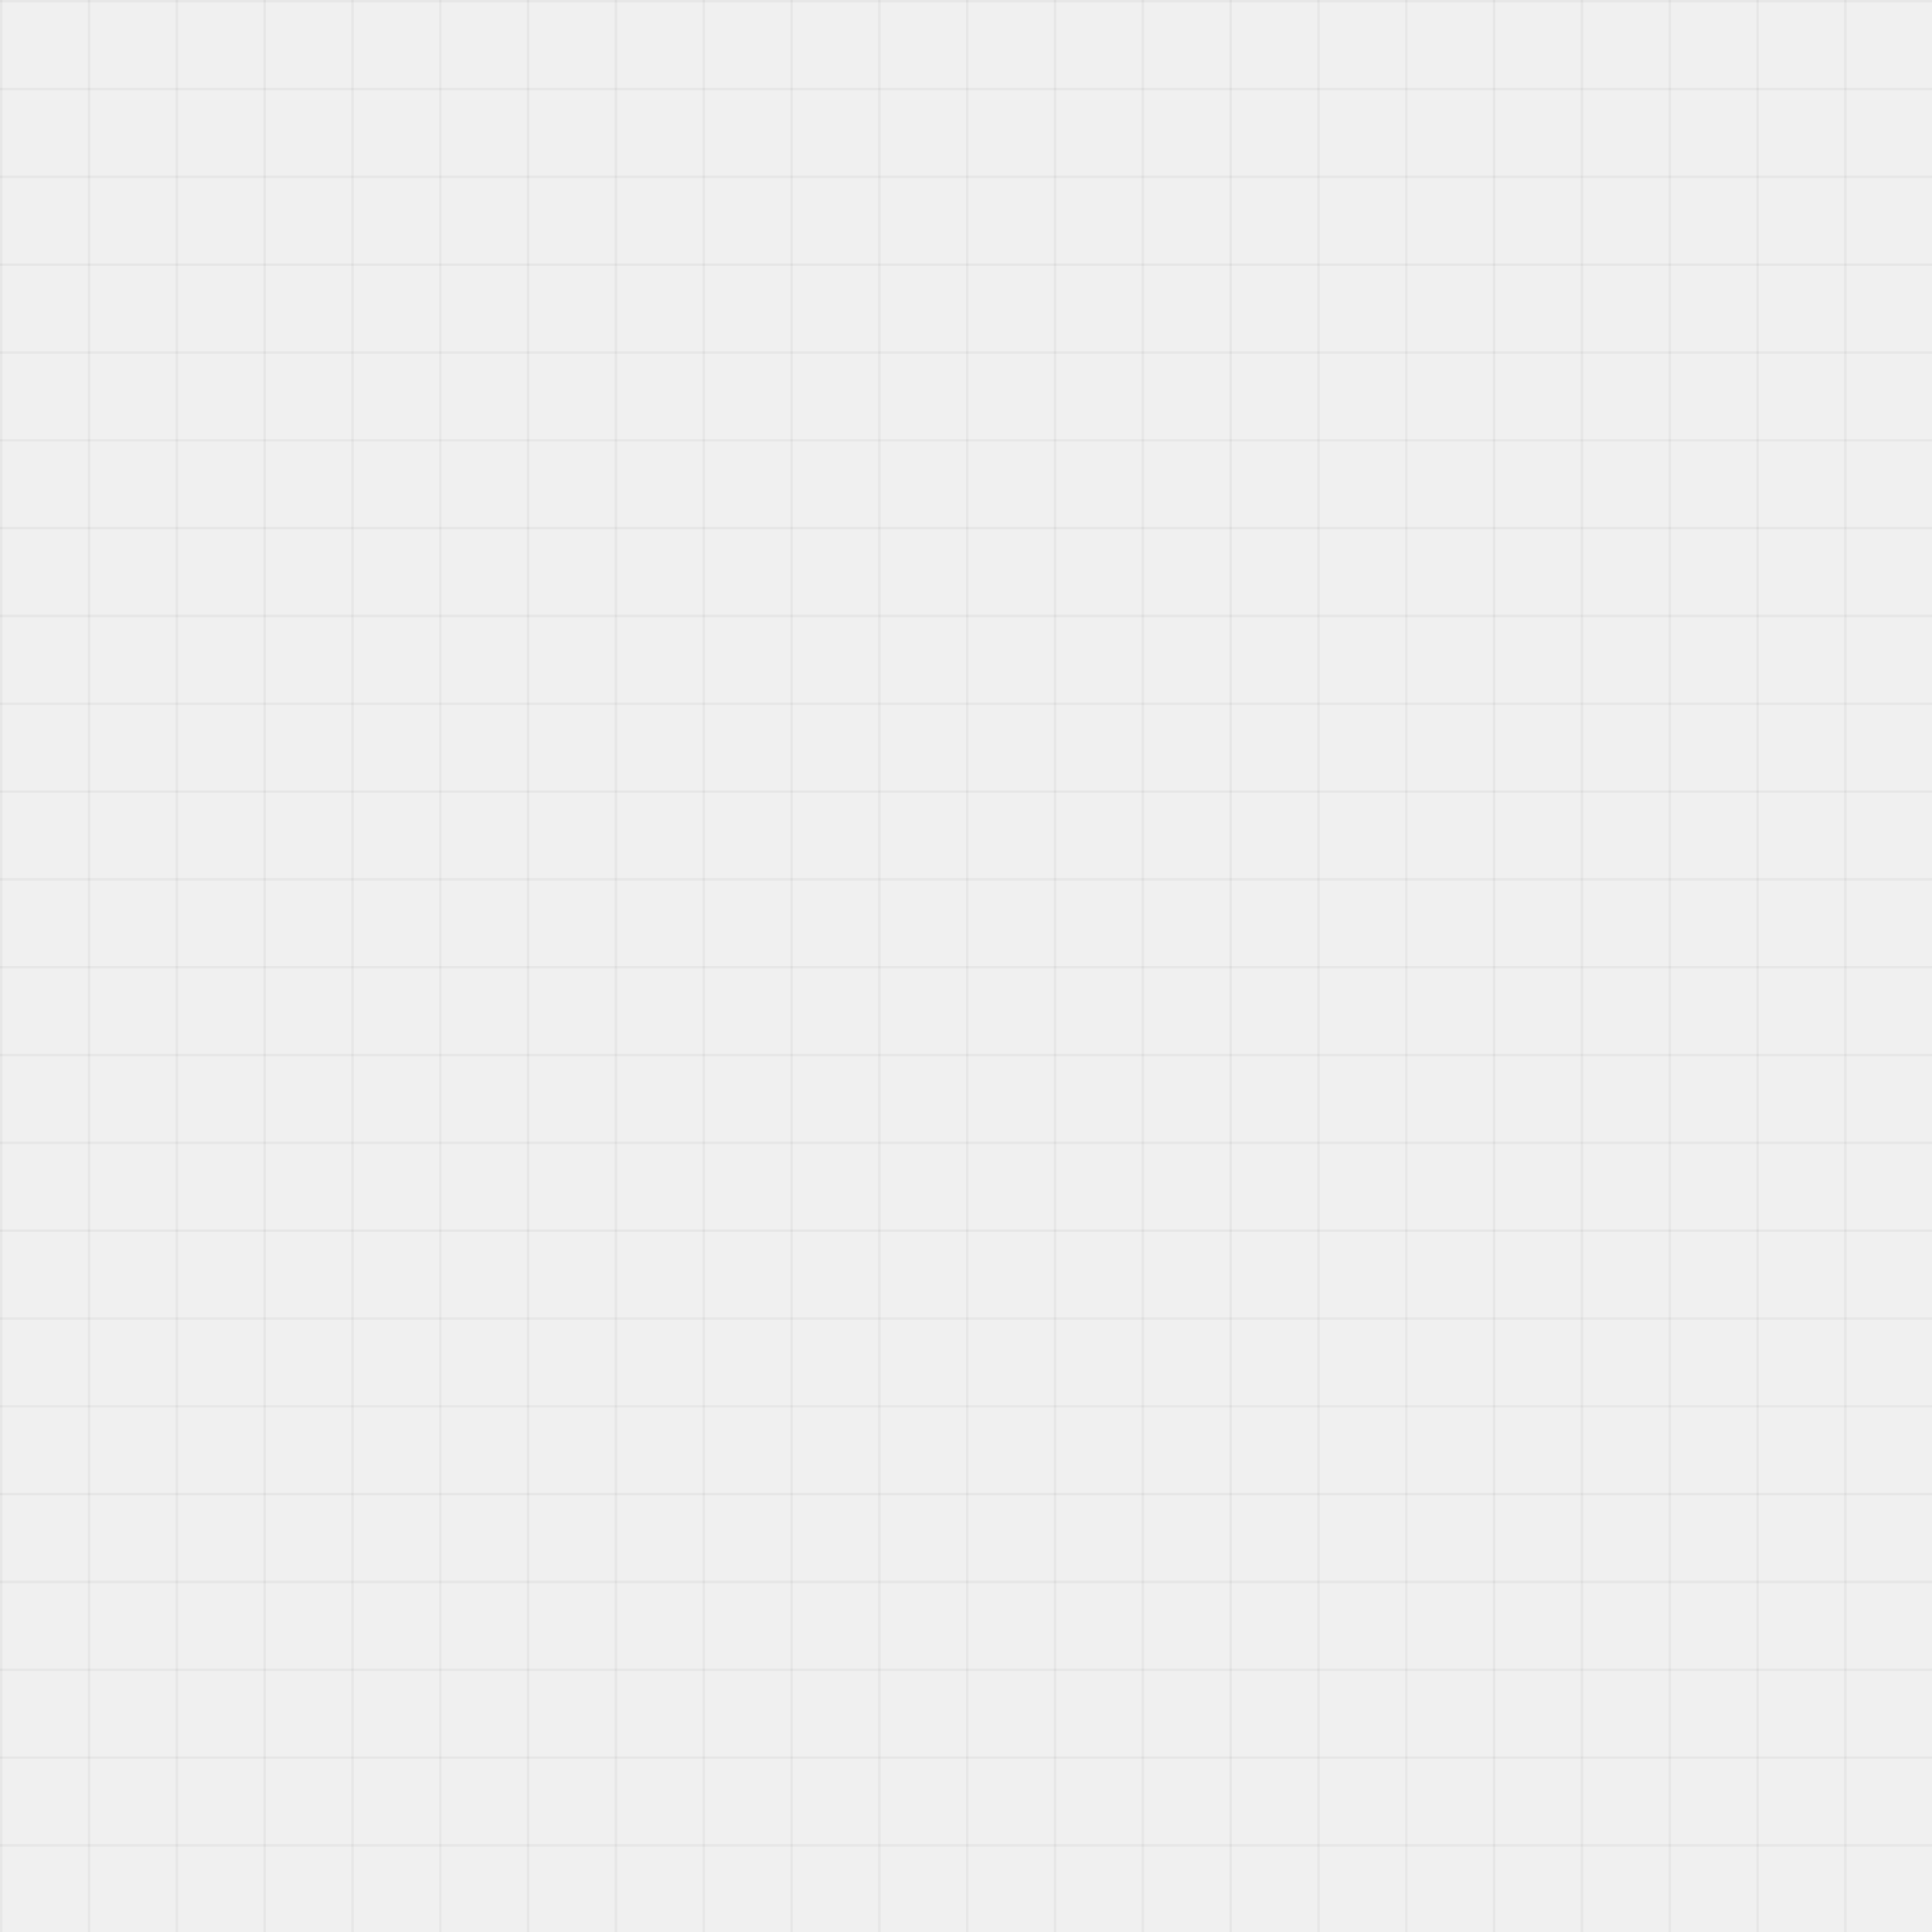
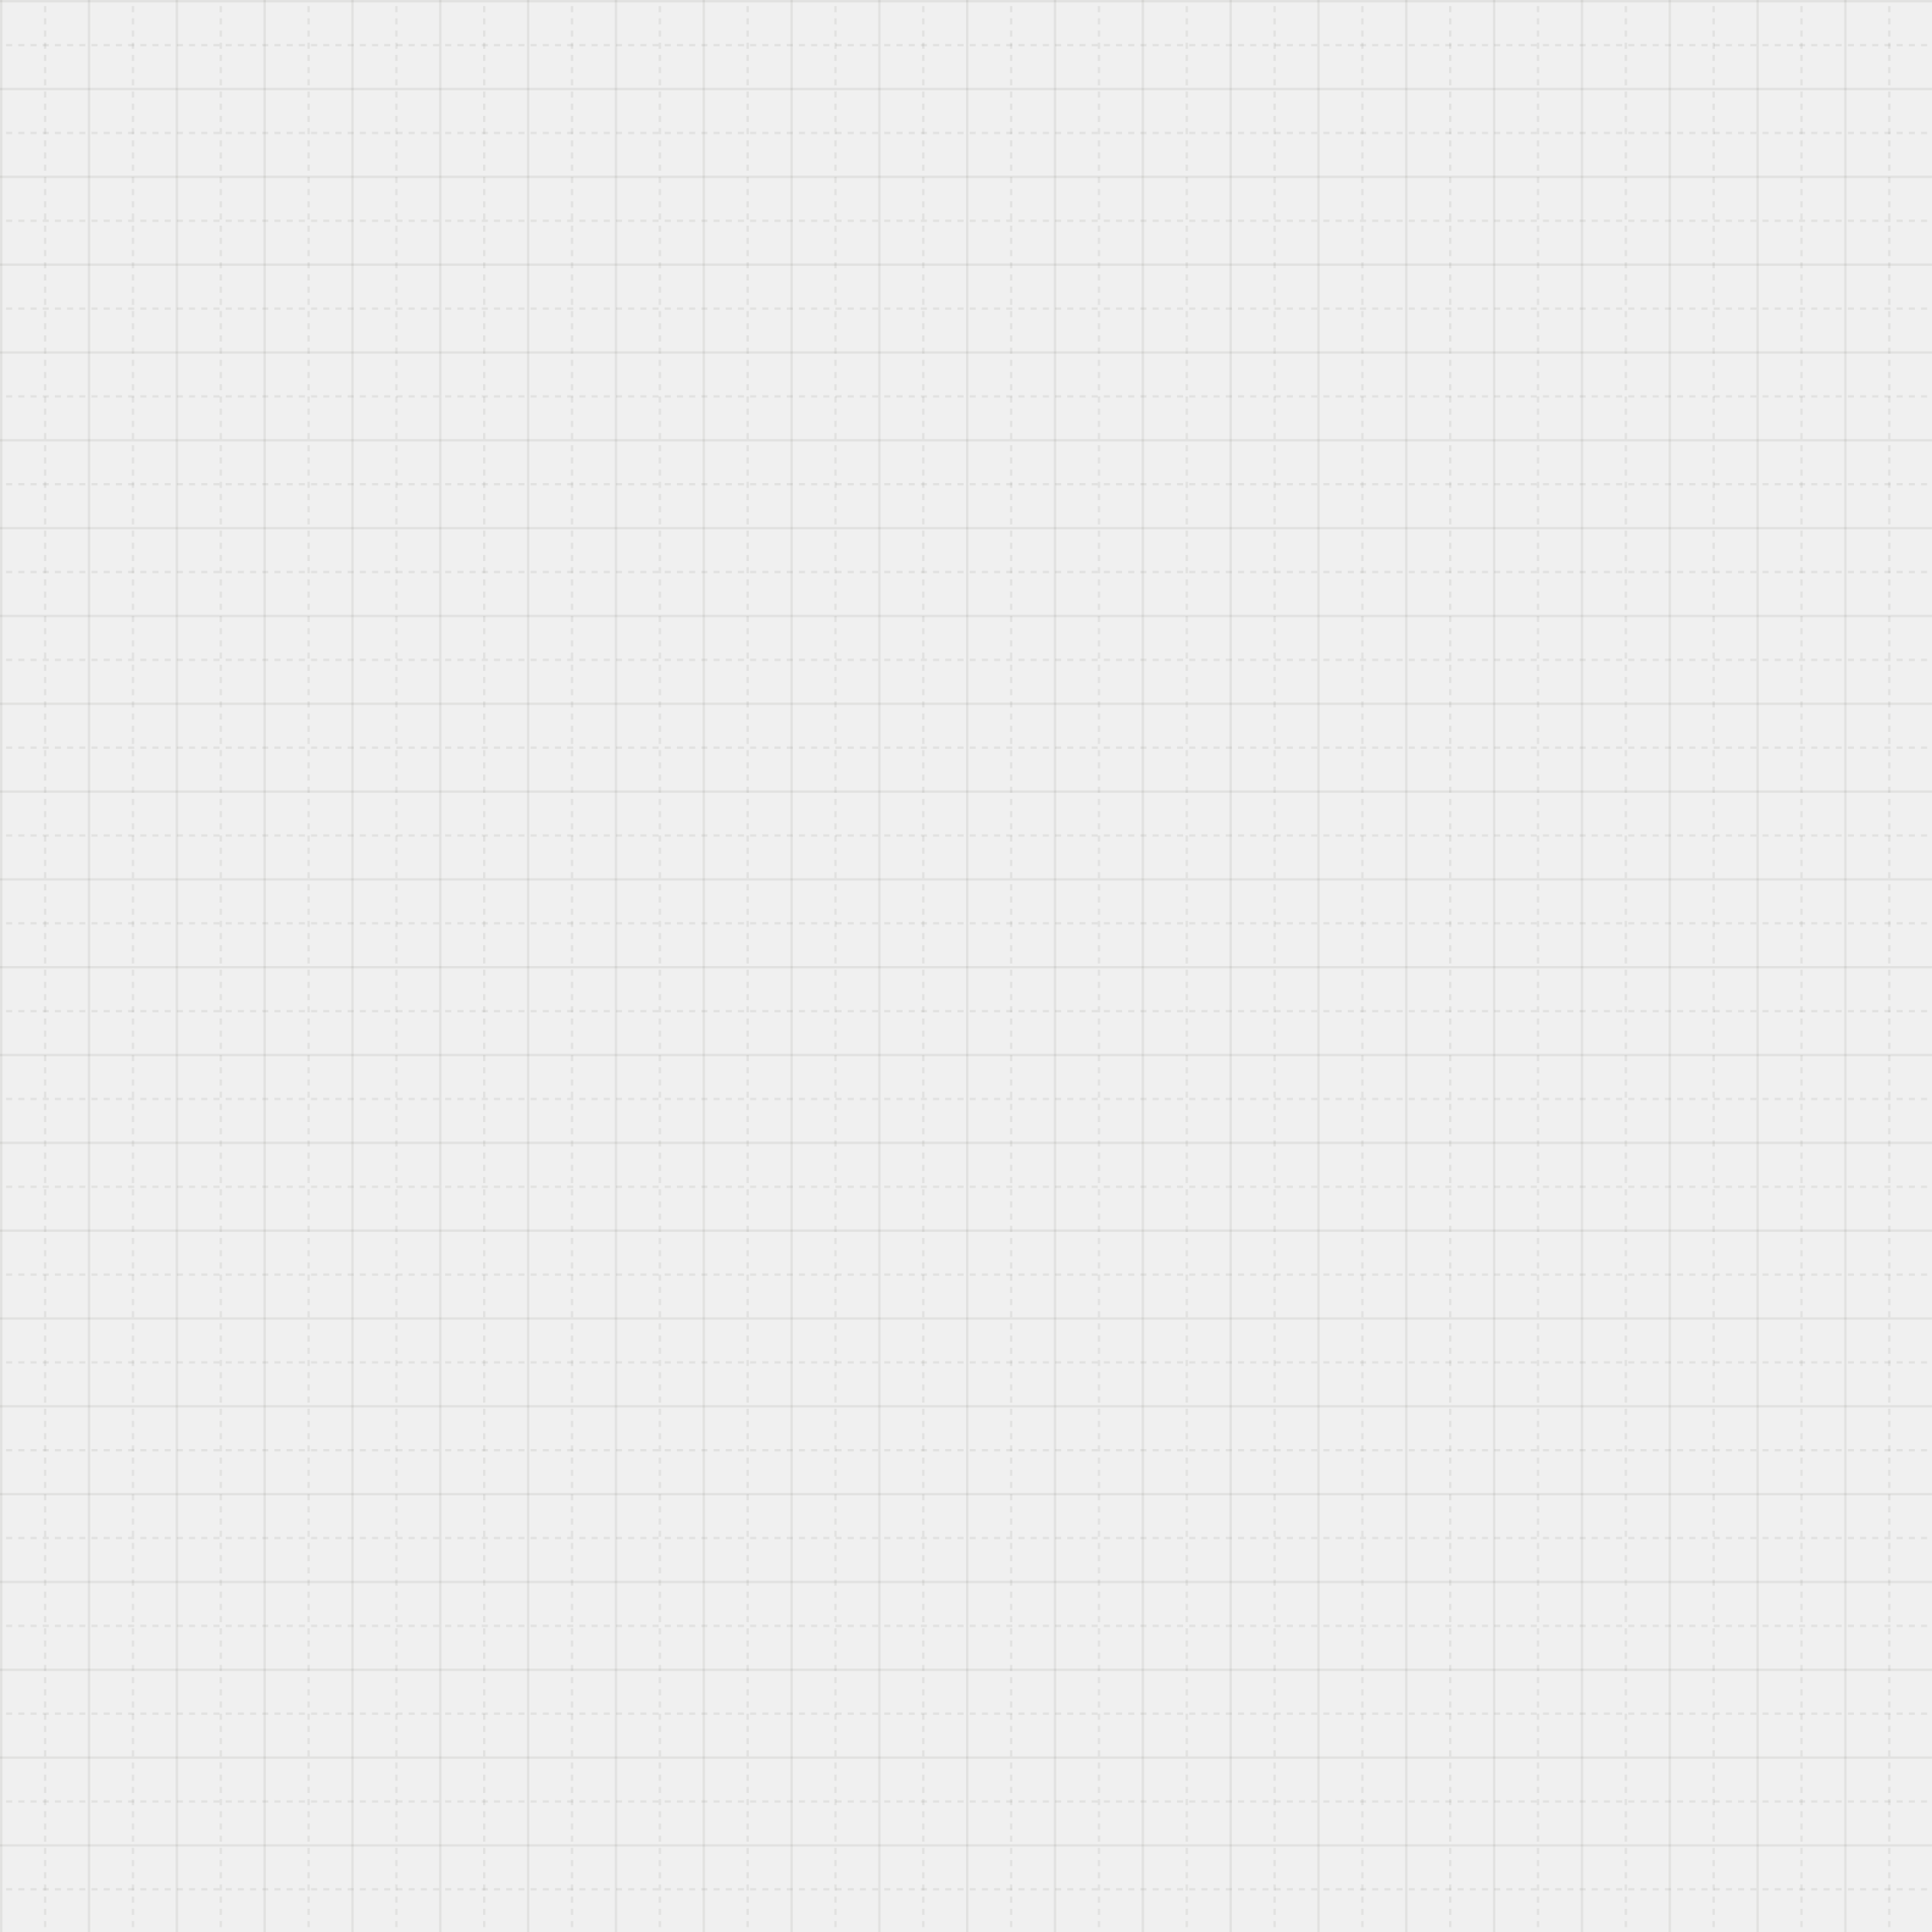
<svg xmlns="http://www.w3.org/2000/svg" width="792" height="792" viewBox="0 0 792 792" fill="none">
-   <g clip-path="url(#clip0_108_85)">
-     <line x1="800" y1="756.5" y2="756.5" stroke="#3B392C" stroke-opacity="0.05" />
-     <line x1="800" y1="720.5" y2="720.5" stroke="#3B392C" stroke-opacity="0.05" />
-     <line x1="800" y1="684.5" y2="684.5" stroke="#3B392C" stroke-opacity="0.05" />
-     <line x1="800" y1="648.5" y2="648.5" stroke="#3B392C" stroke-opacity="0.05" />
-     <line x1="800" y1="612.5" y2="612.5" stroke="#3B392C" stroke-opacity="0.05" />
-     <line x1="800" y1="576.5" y2="576.5" stroke="#3B392C" stroke-opacity="0.05" />
-     <line x1="800" y1="540.5" y2="540.5" stroke="#3B392C" stroke-opacity="0.05" />
-     <line x1="800" y1="504.5" y2="504.5" stroke="#3B392C" stroke-opacity="0.05" />
-     <line x1="800" y1="468.5" y2="468.5" stroke="#3B392C" stroke-opacity="0.05" />
-     <line x1="800" y1="432.5" y2="432.5" stroke="#3B392C" stroke-opacity="0.05" />
-     <line x1="800" y1="396.5" y2="396.5" stroke="#3B392C" stroke-opacity="0.05" />
-     <line x1="800" y1="360.5" y2="360.5" stroke="#3B392C" stroke-opacity="0.05" />
-     <line x1="800" y1="324.5" y2="324.5" stroke="#3B392C" stroke-opacity="0.05" />
-     <line x1="800" y1="288.5" y2="288.5" stroke="#3B392C" stroke-opacity="0.05" />
-     <line x1="800" y1="252.5" y2="252.5" stroke="#3B392C" stroke-opacity="0.05" />
-     <line x1="800" y1="216.5" y2="216.5" stroke="#3B392C" stroke-opacity="0.05" />
-     <line x1="800" y1="180.5" y2="180.5" stroke="#3B392C" stroke-opacity="0.05" />
-     <line x1="800" y1="144.5" y2="144.5" stroke="#3B392C" stroke-opacity="0.05" />
-     <line x1="800" y1="108.5" y2="108.5" stroke="#3B392C" stroke-opacity="0.05" />
-     <line x1="800" y1="72.5" y2="72.5" stroke="#3B392C" stroke-opacity="0.05" />
-     <line x1="800" y1="36.5" y2="36.5" stroke="#3B392C" stroke-opacity="0.05" />
-     <line x1="800" y1="0.5" y2="0.5" stroke="#3B392C" stroke-opacity="0.05" />
-     <line x1="0.5" y1="800" x2="0.5" stroke="#3B392C" stroke-opacity="0.05" />
-     <line x1="36.5" y1="800" x2="36.5" stroke="#3B392C" stroke-opacity="0.05" />
-     <line x1="72.5" y1="800" x2="72.5" stroke="#3B392C" stroke-opacity="0.05" />
-     <line x1="108.5" y1="800" x2="108.5" stroke="#3B392C" stroke-opacity="0.05" />
-     <line x1="144.5" y1="800" x2="144.5" stroke="#3B392C" stroke-opacity="0.05" />
-     <line x1="180.5" y1="800" x2="180.5" stroke="#3B392C" stroke-opacity="0.05" />
-     <line x1="216.5" y1="800" x2="216.5" stroke="#3B392C" stroke-opacity="0.05" />
-     <line x1="252.5" y1="800" x2="252.5" stroke="#3B392C" stroke-opacity="0.05" />
-     <line x1="288.5" y1="800" x2="288.5" stroke="#3B392C" stroke-opacity="0.05" />
-     <line x1="324.5" y1="800" x2="324.5" stroke="#3B392C" stroke-opacity="0.05" />
-     <line x1="360.5" y1="800" x2="360.5" stroke="#3B392C" stroke-opacity="0.05" />
-     <line x1="396.5" y1="800" x2="396.5" stroke="#3B392C" stroke-opacity="0.05" />
-     <line x1="432.5" y1="800" x2="432.5" stroke="#3B392C" stroke-opacity="0.05" />
-     <line x1="468.5" y1="800" x2="468.5" stroke="#3B392C" stroke-opacity="0.05" />
-     <line x1="504.5" y1="800" x2="504.5" stroke="#3B392C" stroke-opacity="0.05" />
-     <line x1="540.5" y1="800" x2="540.5" stroke="#3B392C" stroke-opacity="0.05" />
-     <line x1="576.5" y1="800" x2="576.5" stroke="#3B392C" stroke-opacity="0.05" />
-     <line x1="612.5" y1="800" x2="612.5" stroke="#3B392C" stroke-opacity="0.05" />
-     <line x1="648.5" y1="800" x2="648.5" stroke="#3B392C" stroke-opacity="0.05" />
-     <line x1="684.5" y1="800" x2="684.5" stroke="#3B392C" stroke-opacity="0.05" />
-     <line x1="720.5" y1="800" x2="720.5" stroke="#3B392C" stroke-opacity="0.05" />
-     <line x1="756.5" y1="800" x2="756.5" stroke="#3B392C" stroke-opacity="0.05" />
+   <g clip-path="url(#clip0_113_2)">
+     <line x1="800" y1="756.5" y2="756.5" stroke="#3B392C" stroke-opacity="0.075" />
+     <line x1="800" y1="720.5" y2="720.5" stroke="#3B392C" stroke-opacity="0.075" />
+     <line x1="800" y1="684.5" y2="684.5" stroke="#3B392C" stroke-opacity="0.075" />
+     <line x1="800" y1="648.5" y2="648.5" stroke="#3B392C" stroke-opacity="0.075" />
+     <line x1="800" y1="612.5" y2="612.5" stroke="#3B392C" stroke-opacity="0.075" />
+     <line x1="800" y1="576.5" y2="576.5" stroke="#3B392C" stroke-opacity="0.075" />
+     <line x1="800" y1="540.5" y2="540.5" stroke="#3B392C" stroke-opacity="0.075" />
+     <line x1="800" y1="504.5" y2="504.5" stroke="#3B392C" stroke-opacity="0.075" />
+     <line x1="800" y1="468.5" y2="468.5" stroke="#3B392C" stroke-opacity="0.075" />
+     <line x1="800" y1="432.5" y2="432.5" stroke="#3B392C" stroke-opacity="0.075" />
+     <line x1="800" y1="396.5" y2="396.5" stroke="#3B392C" stroke-opacity="0.075" />
+     <line x1="800" y1="360.5" y2="360.5" stroke="#3B392C" stroke-opacity="0.075" />
+     <line x1="800" y1="324.5" y2="324.5" stroke="#3B392C" stroke-opacity="0.075" />
+     <line x1="800" y1="288.5" y2="288.5" stroke="#3B392C" stroke-opacity="0.075" />
+     <line x1="800" y1="252.5" y2="252.5" stroke="#3B392C" stroke-opacity="0.075" />
+     <line x1="800" y1="216.5" y2="216.5" stroke="#3B392C" stroke-opacity="0.075" />
+     <line x1="800" y1="180.5" y2="180.5" stroke="#3B392C" stroke-opacity="0.075" />
+     <line x1="800" y1="144.5" y2="144.5" stroke="#3B392C" stroke-opacity="0.075" />
+     <line x1="800" y1="108.5" y2="108.5" stroke="#3B392C" stroke-opacity="0.075" />
+     <line x1="800" y1="72.5" y2="72.5" stroke="#3B392C" stroke-opacity="0.075" />
+     <line x1="800" y1="36.5" y2="36.5" stroke="#3B392C" stroke-opacity="0.075" />
+     <line x1="800" y1="0.5" y2="0.5" stroke="#3B392C" stroke-opacity="0.075" />
+     <line x1="0.5" y1="800" x2="0.5" stroke="#3B392C" stroke-opacity="0.075" />
+     <line x1="36.5" y1="800" x2="36.5" stroke="#3B392C" stroke-opacity="0.075" />
+     <line x1="72.5" y1="800" x2="72.5" stroke="#3B392C" stroke-opacity="0.075" />
+     <line x1="108.5" y1="800" x2="108.5" stroke="#3B392C" stroke-opacity="0.075" />
+     <line x1="144.5" y1="800" x2="144.5" stroke="#3B392C" stroke-opacity="0.075" />
+     <line x1="180.5" y1="800" x2="180.5" stroke="#3B392C" stroke-opacity="0.075" />
+     <line x1="216.5" y1="800" x2="216.5" stroke="#3B392C" stroke-opacity="0.075" />
+     <line x1="252.5" y1="800" x2="252.5" stroke="#3B392C" stroke-opacity="0.075" />
+     <line x1="288.5" y1="800" x2="288.5" stroke="#3B392C" stroke-opacity="0.075" />
+     <line x1="324.5" y1="800" x2="324.5" stroke="#3B392C" stroke-opacity="0.075" />
+     <line x1="360.5" y1="800" x2="360.5" stroke="#3B392C" stroke-opacity="0.075" />
+     <line x1="396.5" y1="800" x2="396.5" stroke="#3B392C" stroke-opacity="0.075" />
+     <line x1="432.5" y1="800" x2="432.5" stroke="#3B392C" stroke-opacity="0.075" />
+     <line x1="468.5" y1="800" x2="468.5" stroke="#3B392C" stroke-opacity="0.075" />
+     <line x1="504.5" y1="800" x2="504.5" stroke="#3B392C" stroke-opacity="0.075" />
+     <line x1="540.5" y1="800" x2="540.5" stroke="#3B392C" stroke-opacity="0.075" />
+     <line x1="576.5" y1="800" x2="576.5" stroke="#3B392C" stroke-opacity="0.075" />
+     <line x1="612.5" y1="800" x2="612.5" stroke="#3B392C" stroke-opacity="0.075" />
+     <line x1="648.5" y1="800" x2="648.5" stroke="#3B392C" stroke-opacity="0.075" />
+     <line x1="684.5" y1="800" x2="684.5" stroke="#3B392C" stroke-opacity="0.075" />
+     <line x1="720.5" y1="800" x2="720.5" stroke="#3B392C" stroke-opacity="0.075" />
+     <line x1="756.5" y1="800" x2="756.5" stroke="#3B392C" stroke-opacity="0.075" />
+     <line x1="800" y1="774.5" y2="774.5" stroke="#3B392C" stroke-opacity="0.075" stroke-dasharray="2.5 2.5" />
+     <line x1="800" y1="738.5" y2="738.5" stroke="#3B392C" stroke-opacity="0.075" stroke-dasharray="2.5 2.5" />
+     <line x1="800" y1="702.5" y2="702.5" stroke="#3B392C" stroke-opacity="0.075" stroke-dasharray="2.5 2.5" />
+     <line x1="800" y1="666.5" y2="666.5" stroke="#3B392C" stroke-opacity="0.075" stroke-dasharray="2.5 2.5" />
+     <line x1="800" y1="630.5" y2="630.5" stroke="#3B392C" stroke-opacity="0.075" stroke-dasharray="2.5 2.5" />
+     <line x1="800" y1="594.5" y2="594.5" stroke="#3B392C" stroke-opacity="0.075" stroke-dasharray="2.5 2.5" />
+     <line x1="800" y1="558.5" y2="558.5" stroke="#3B392C" stroke-opacity="0.075" stroke-dasharray="2.5 2.5" />
+     <line x1="800" y1="522.5" y2="522.5" stroke="#3B392C" stroke-opacity="0.075" stroke-dasharray="2.5 2.5" />
+     <line x1="800" y1="486.5" y2="486.5" stroke="#3B392C" stroke-opacity="0.075" stroke-dasharray="2.5 2.5" />
+     <line x1="800" y1="450.5" y2="450.5" stroke="#3B392C" stroke-opacity="0.075" stroke-dasharray="2.5 2.5" />
+     <line x1="800" y1="414.5" y2="414.5" stroke="#3B392C" stroke-opacity="0.075" stroke-dasharray="2.5 2.5" />
+     <line x1="800" y1="378.5" y2="378.5" stroke="#3B392C" stroke-opacity="0.075" stroke-dasharray="2.5 2.5" />
+     <line x1="800" y1="342.5" y2="342.5" stroke="#3B392C" stroke-opacity="0.075" stroke-dasharray="2.5 2.5" />
+     <line x1="800" y1="306.5" y2="306.5" stroke="#3B392C" stroke-opacity="0.075" stroke-dasharray="2.5 2.5" />
+     <line x1="800" y1="270.5" y2="270.5" stroke="#3B392C" stroke-opacity="0.075" stroke-dasharray="2.5 2.5" />
+     <line x1="800" y1="234.5" y2="234.5" stroke="#3B392C" stroke-opacity="0.075" stroke-dasharray="2.5 2.5" />
+     <line x1="800" y1="198.5" y2="198.5" stroke="#3B392C" stroke-opacity="0.075" stroke-dasharray="2.5 2.5" />
+     <line x1="800" y1="162.5" y2="162.5" stroke="#3B392C" stroke-opacity="0.075" stroke-dasharray="2.5 2.5" />
+     <line x1="800" y1="126.5" y2="126.5" stroke="#3B392C" stroke-opacity="0.075" stroke-dasharray="2.5 2.5" />
+     <line x1="800" y1="90.5" y2="90.5" stroke="#3B392C" stroke-opacity="0.075" stroke-dasharray="2.5 2.5" />
+     <line x1="800" y1="54.5" y2="54.5" stroke="#3B392C" stroke-opacity="0.075" stroke-dasharray="2.5 2.5" />
+     <line x1="800" y1="18.5" y2="18.5" stroke="#3B392C" stroke-opacity="0.075" stroke-dasharray="2.5 2.5" />
+     <line x1="18.5" y1="800" x2="18.5" stroke="#3B392C" stroke-opacity="0.075" stroke-dasharray="2.5 2.5" />
+     <line x1="54.5" y1="800" x2="54.5" stroke="#3B392C" stroke-opacity="0.075" stroke-dasharray="2.5 2.5" />
+     <line x1="90.5" y1="800" x2="90.5" stroke="#3B392C" stroke-opacity="0.075" stroke-dasharray="2.5 2.5" />
+     <line x1="126.5" y1="800" x2="126.5" stroke="#3B392C" stroke-opacity="0.075" stroke-dasharray="2.5 2.5" />
+     <line x1="162.5" y1="800" x2="162.5" stroke="#3B392C" stroke-opacity="0.075" stroke-dasharray="2.5 2.5" />
+     <line x1="198.5" y1="800" x2="198.5" stroke="#3B392C" stroke-opacity="0.075" stroke-dasharray="2.5 2.5" />
+     <line x1="234.5" y1="800" x2="234.5" stroke="#3B392C" stroke-opacity="0.075" stroke-dasharray="2.5 2.5" />
+     <line x1="270.5" y1="800" x2="270.5" stroke="#3B392C" stroke-opacity="0.075" stroke-dasharray="2.5 2.5" />
+     <line x1="306.5" y1="800" x2="306.5" stroke="#3B392C" stroke-opacity="0.075" stroke-dasharray="2.5 2.5" />
+     <line x1="342.5" y1="800" x2="342.5" stroke="#3B392C" stroke-opacity="0.075" stroke-dasharray="2.5 2.5" />
+     <line x1="378.5" y1="800" x2="378.5" stroke="#3B392C" stroke-opacity="0.075" stroke-dasharray="2.5 2.5" />
+     <line x1="414.5" y1="800" x2="414.5" stroke="#3B392C" stroke-opacity="0.075" stroke-dasharray="2.5 2.5" />
+     <line x1="450.5" y1="800" x2="450.5" stroke="#3B392C" stroke-opacity="0.075" stroke-dasharray="2.5 2.5" />
+     <line x1="486.5" y1="800" x2="486.5" stroke="#3B392C" stroke-opacity="0.075" stroke-dasharray="2.5 2.5" />
+     <line x1="522.5" y1="800" x2="522.5" stroke="#3B392C" stroke-opacity="0.075" stroke-dasharray="2.5 2.5" />
+     <line x1="558.5" y1="800" x2="558.5" stroke="#3B392C" stroke-opacity="0.075" stroke-dasharray="2.5 2.5" />
+     <line x1="594.5" y1="800" x2="594.5" stroke="#3B392C" stroke-opacity="0.075" stroke-dasharray="2.5 2.5" />
+     <line x1="630.5" y1="800" x2="630.5" stroke="#3B392C" stroke-opacity="0.075" stroke-dasharray="2.5 2.5" />
+     <line x1="666.5" y1="800" x2="666.5" stroke="#3B392C" stroke-opacity="0.075" stroke-dasharray="2.5 2.5" />
+     <line x1="702.5" y1="800" x2="702.5" stroke="#3B392C" stroke-opacity="0.075" stroke-dasharray="2.5 2.5" />
+     <line x1="738.5" y1="800" x2="738.5" stroke="#3B392C" stroke-opacity="0.075" stroke-dasharray="2.5 2.5" />
+     <line x1="774.5" y1="800" x2="774.5" stroke="#3B392C" stroke-opacity="0.075" stroke-dasharray="2.5 2.5" />
  </g>
  <defs>
-     <clipPath id="clip0_108_85">
+     <clipPath id="clip0_113_2">
      <rect width="792" height="792" fill="white" />
    </clipPath>
  </defs>
</svg>
